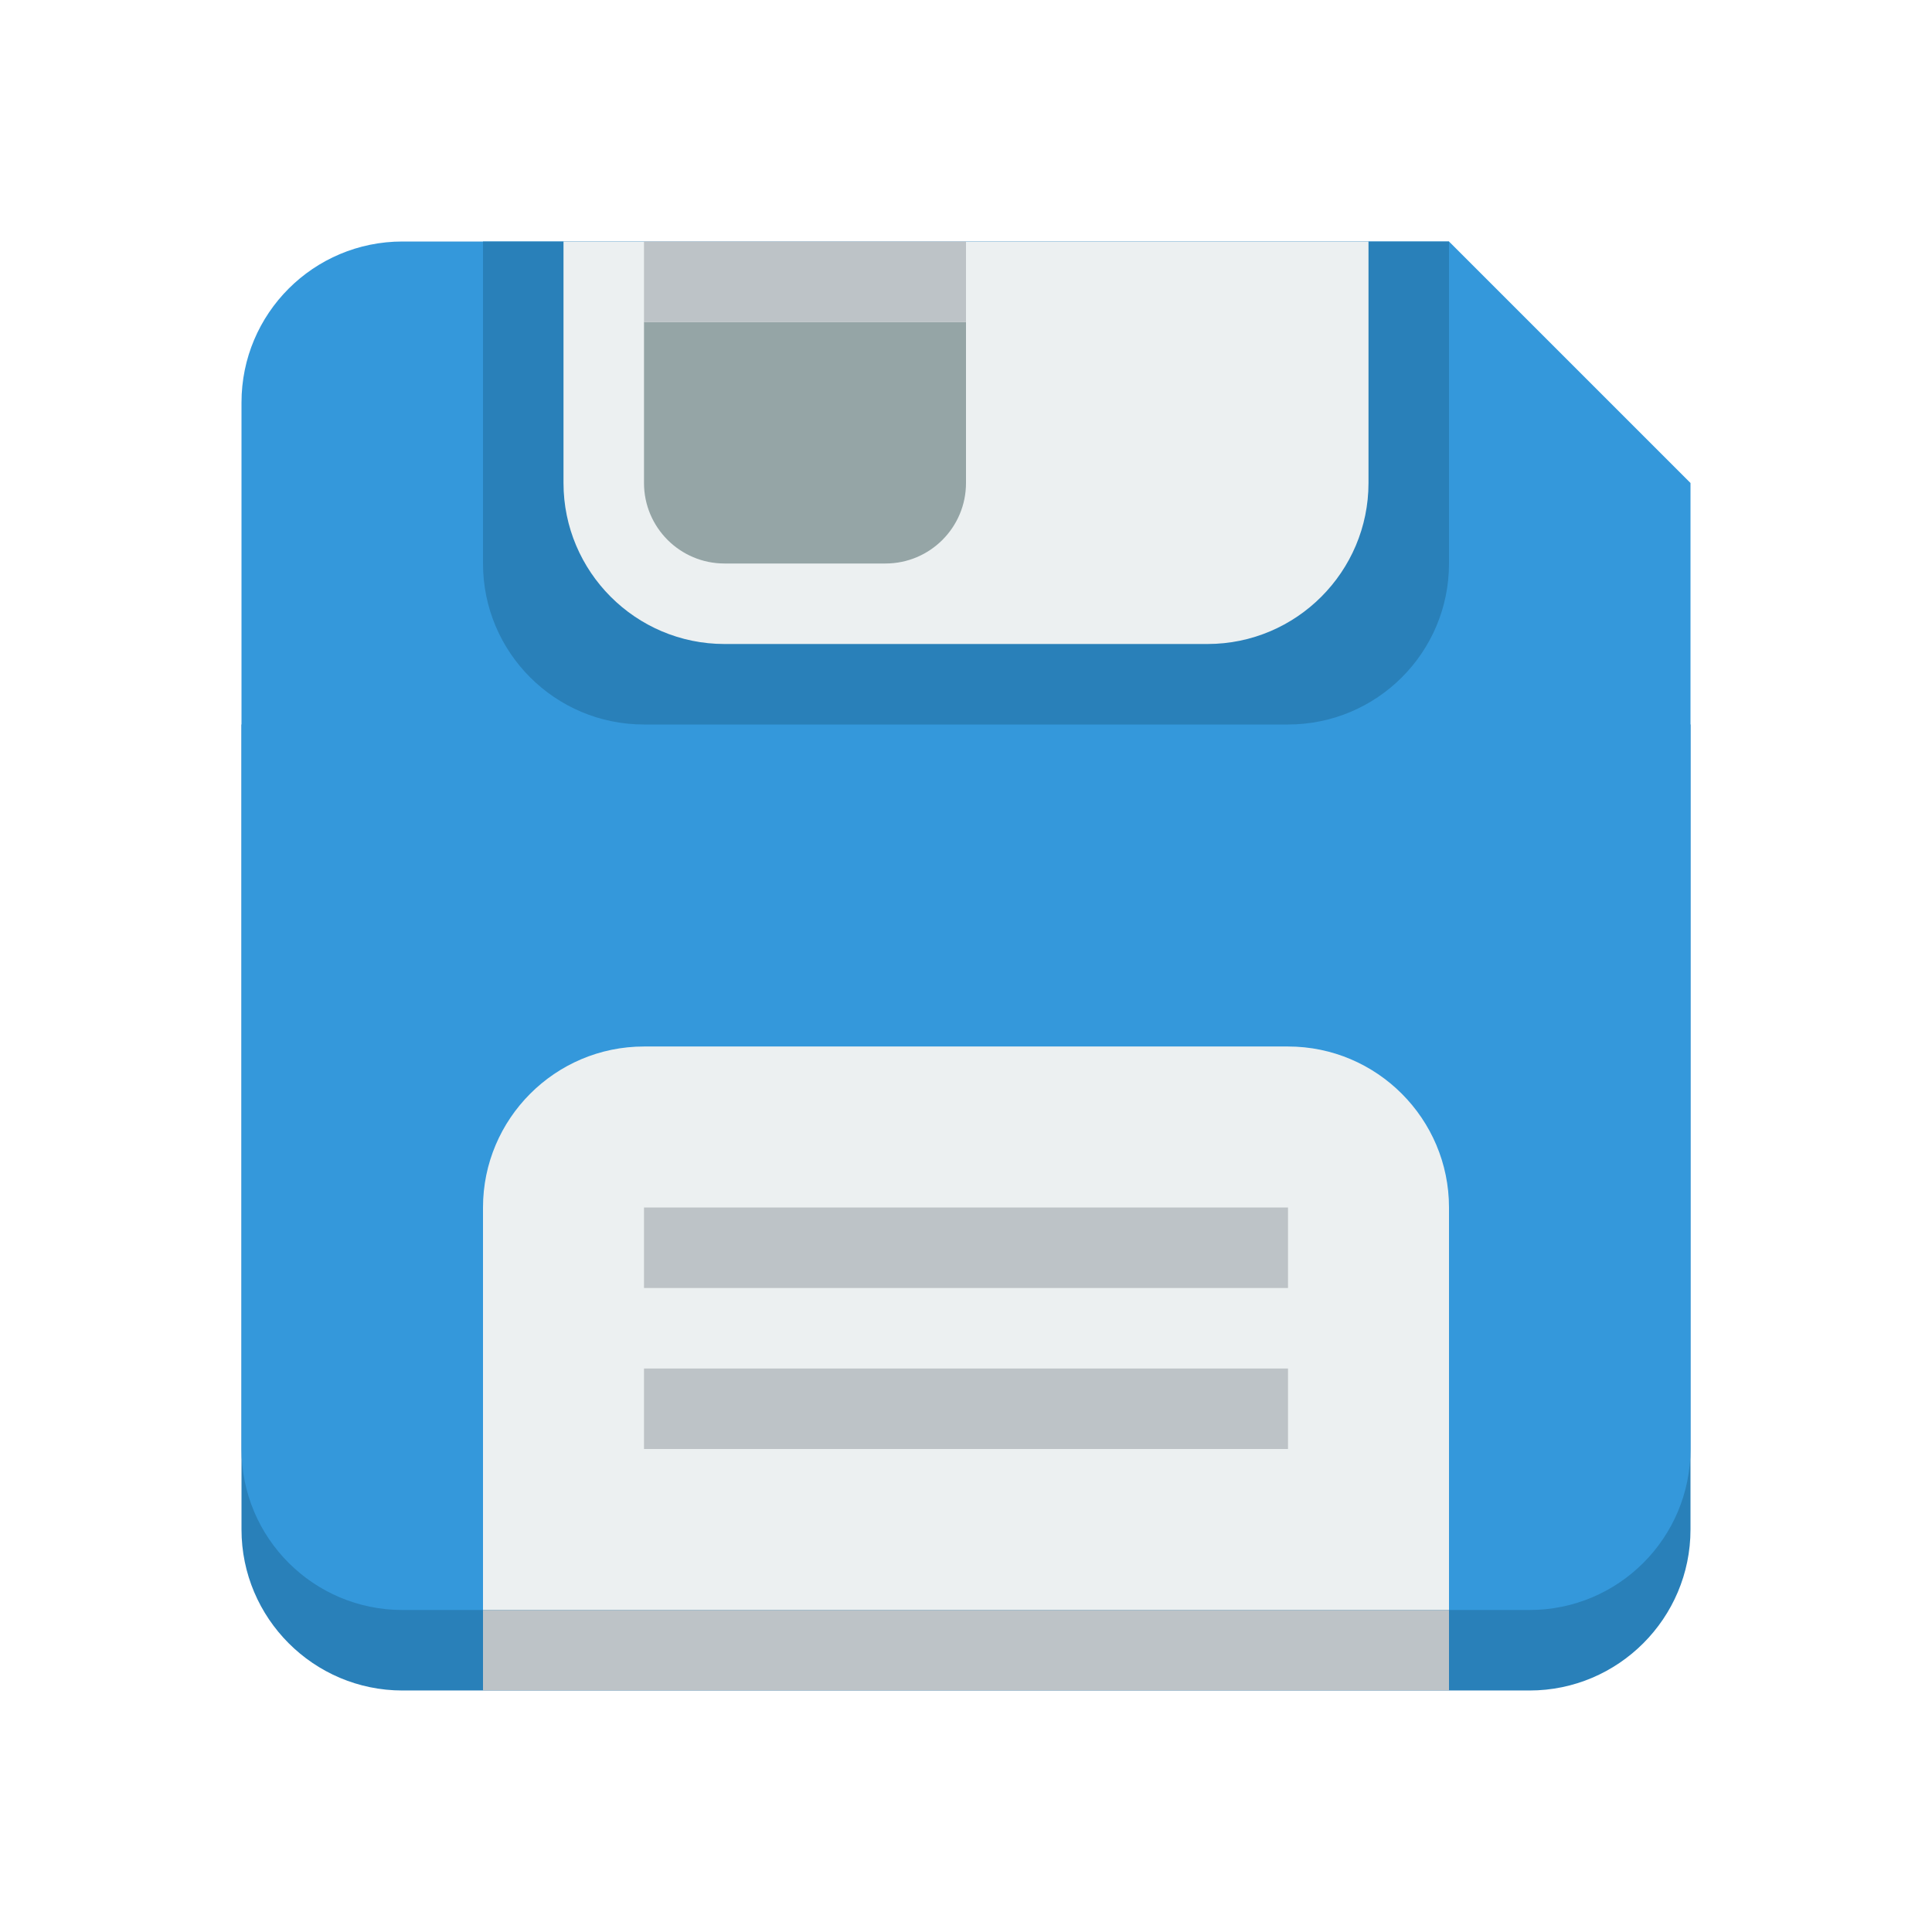
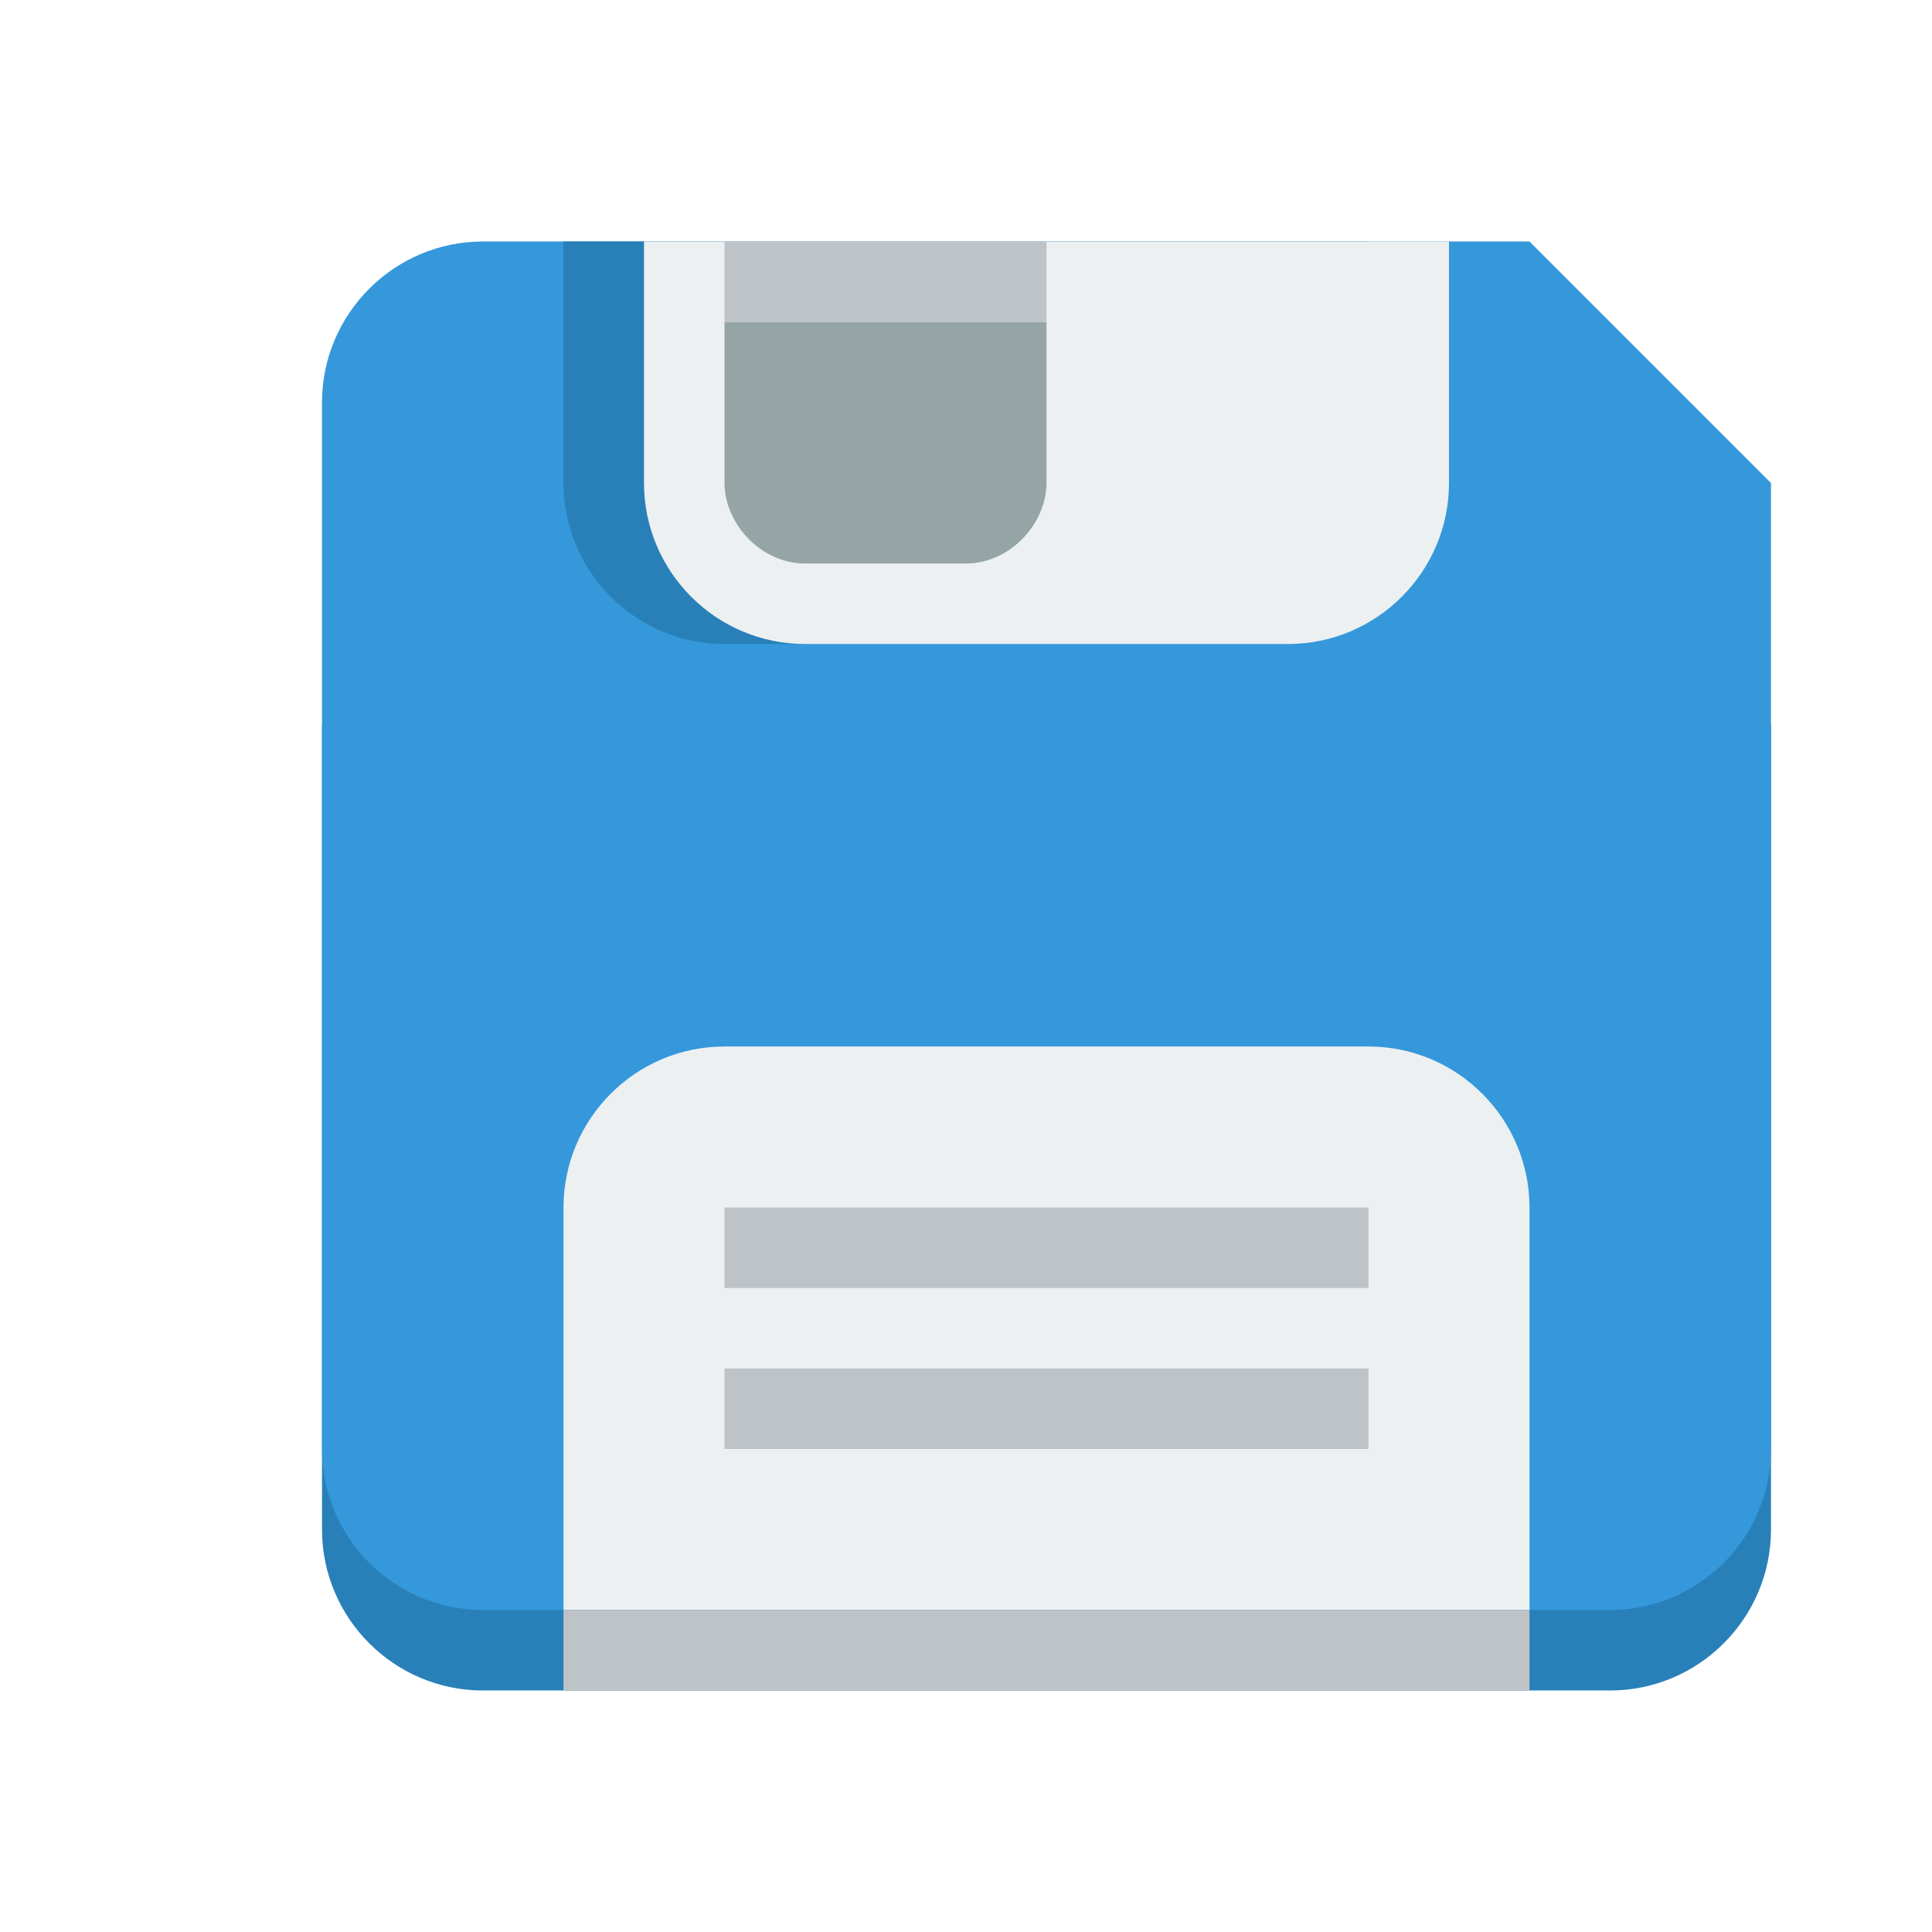
<svg xmlns="http://www.w3.org/2000/svg" height="24" width="24" version="1.1">
  <g transform="translate(0 -1028.4)">
-     <path d="m3 1037.4v2 2 6c0 1.1 0.895 2 2 2h14c1.105 0 2-0.9 2-2v-6-2-2h-18z" fill="#2980b9" />
-     <path d="m5 3c-1.105 0-2 0.895-2 2v2 2 1 2 6c0 1.105 0.895 2 2 2h14c1.105 0 2-0.895 2-2v-6-2-1-2-1l-3-3h-1-2-10z" transform="translate(0 1028.4)" fill="#3498db" />
-     <path d="m6 3v1 1 2c0 1.105 0.895 2 2 2h1 4 2 1c1.105 0 2-0.895 2-2v-1.844-0.156-1-1h-12z" transform="translate(0 1028.4)" fill="#2980b9" />
-     <path d="m8 1041.4c-1.105 0-2 0.9-2 2v1.8 3.2h12v-3.2-1.8c0-1.1-0.895-2-2-2h-3-5z" fill="#ecf0f1" />
-     <rect height="1" width="12" y="1048.4" x="6" fill="#bdc3c7" />
-     <path d="m7 1031.4v1 2c0 1.1 0.895 2 2 2h1 4 1c1.105 0 2-0.9 2-2v-1.9-0.1-1h-10z" fill="#ecf0f1" />
-     <path d="m8 4v2c0 0.552 0.448 1 1 1h1 1c0.552 0 1-0.448 1-1v-2h-2-2z" transform="translate(0 1028.4)" fill="#95a5a6" />
+     <path d="m4 1037.4v2 2 6c0 1.1 0.895 2 2 2h14c1.105 0 2-0.9 2-2v-6-2-2h-18z" fill="#2980b9" />
+     <path d="m6 1031.4c-1.105 0-2 0.9-2 2v2 2 1 2 6c0 1.1 0.895 2 2 2h14c1.105 0 2-0.9 2-2v-6-2-1-2-1l-3-3h-1-2-10z" fill="#3498db" />
+     <path d="m9 1041.4c-1.105 0-2 0.9-2 2v1.8 3.2h12v-3.2-1.8c0-1.1-0.895-2-2-2h-3-5z" fill="#ecf0f1" />
+     <rect height="1" width="12" y="1048.4" x="7" fill="#bdc3c7" />
+     <path d="m7 1031.4v1 2c0 1.1 0.895 2 2 2h1 4 1c1.105 0 2-0.9 2-2v-1.9-0.1-1h-10z" fill="#2980b9" />
+     <path d="m8 1031.4v1 2c0 1.1 0.895 2 2 2h1 4 1c1.105 0 2-0.9 2-2v-1.9-0.1-1h-10z" fill="#ecf0f1" />
+     <path d="m9 1032.4v2c0 0.5 0.448 1 1 1h1 1c0.552 0 1-0.5 1-1v-2h-2-2z" fill="#95a5a6" />
    <g fill="#bdc3c7">
-       <rect transform="translate(0 1028.4)" height="1" width="8" y="15" x="8" />
-       <rect height="1" width="8" y="1045.4" x="8" />
-       <rect height="1" width="4" y="1031.4" x="8" />
+       <rect height="1" width="8" y="1043.4" x="9" />
+       <rect height="1" width="8" y="1045.4" x="9" />
+       <rect height="1" width="4" y="1031.4" x="9" />
    </g>
  </g>
</svg>
